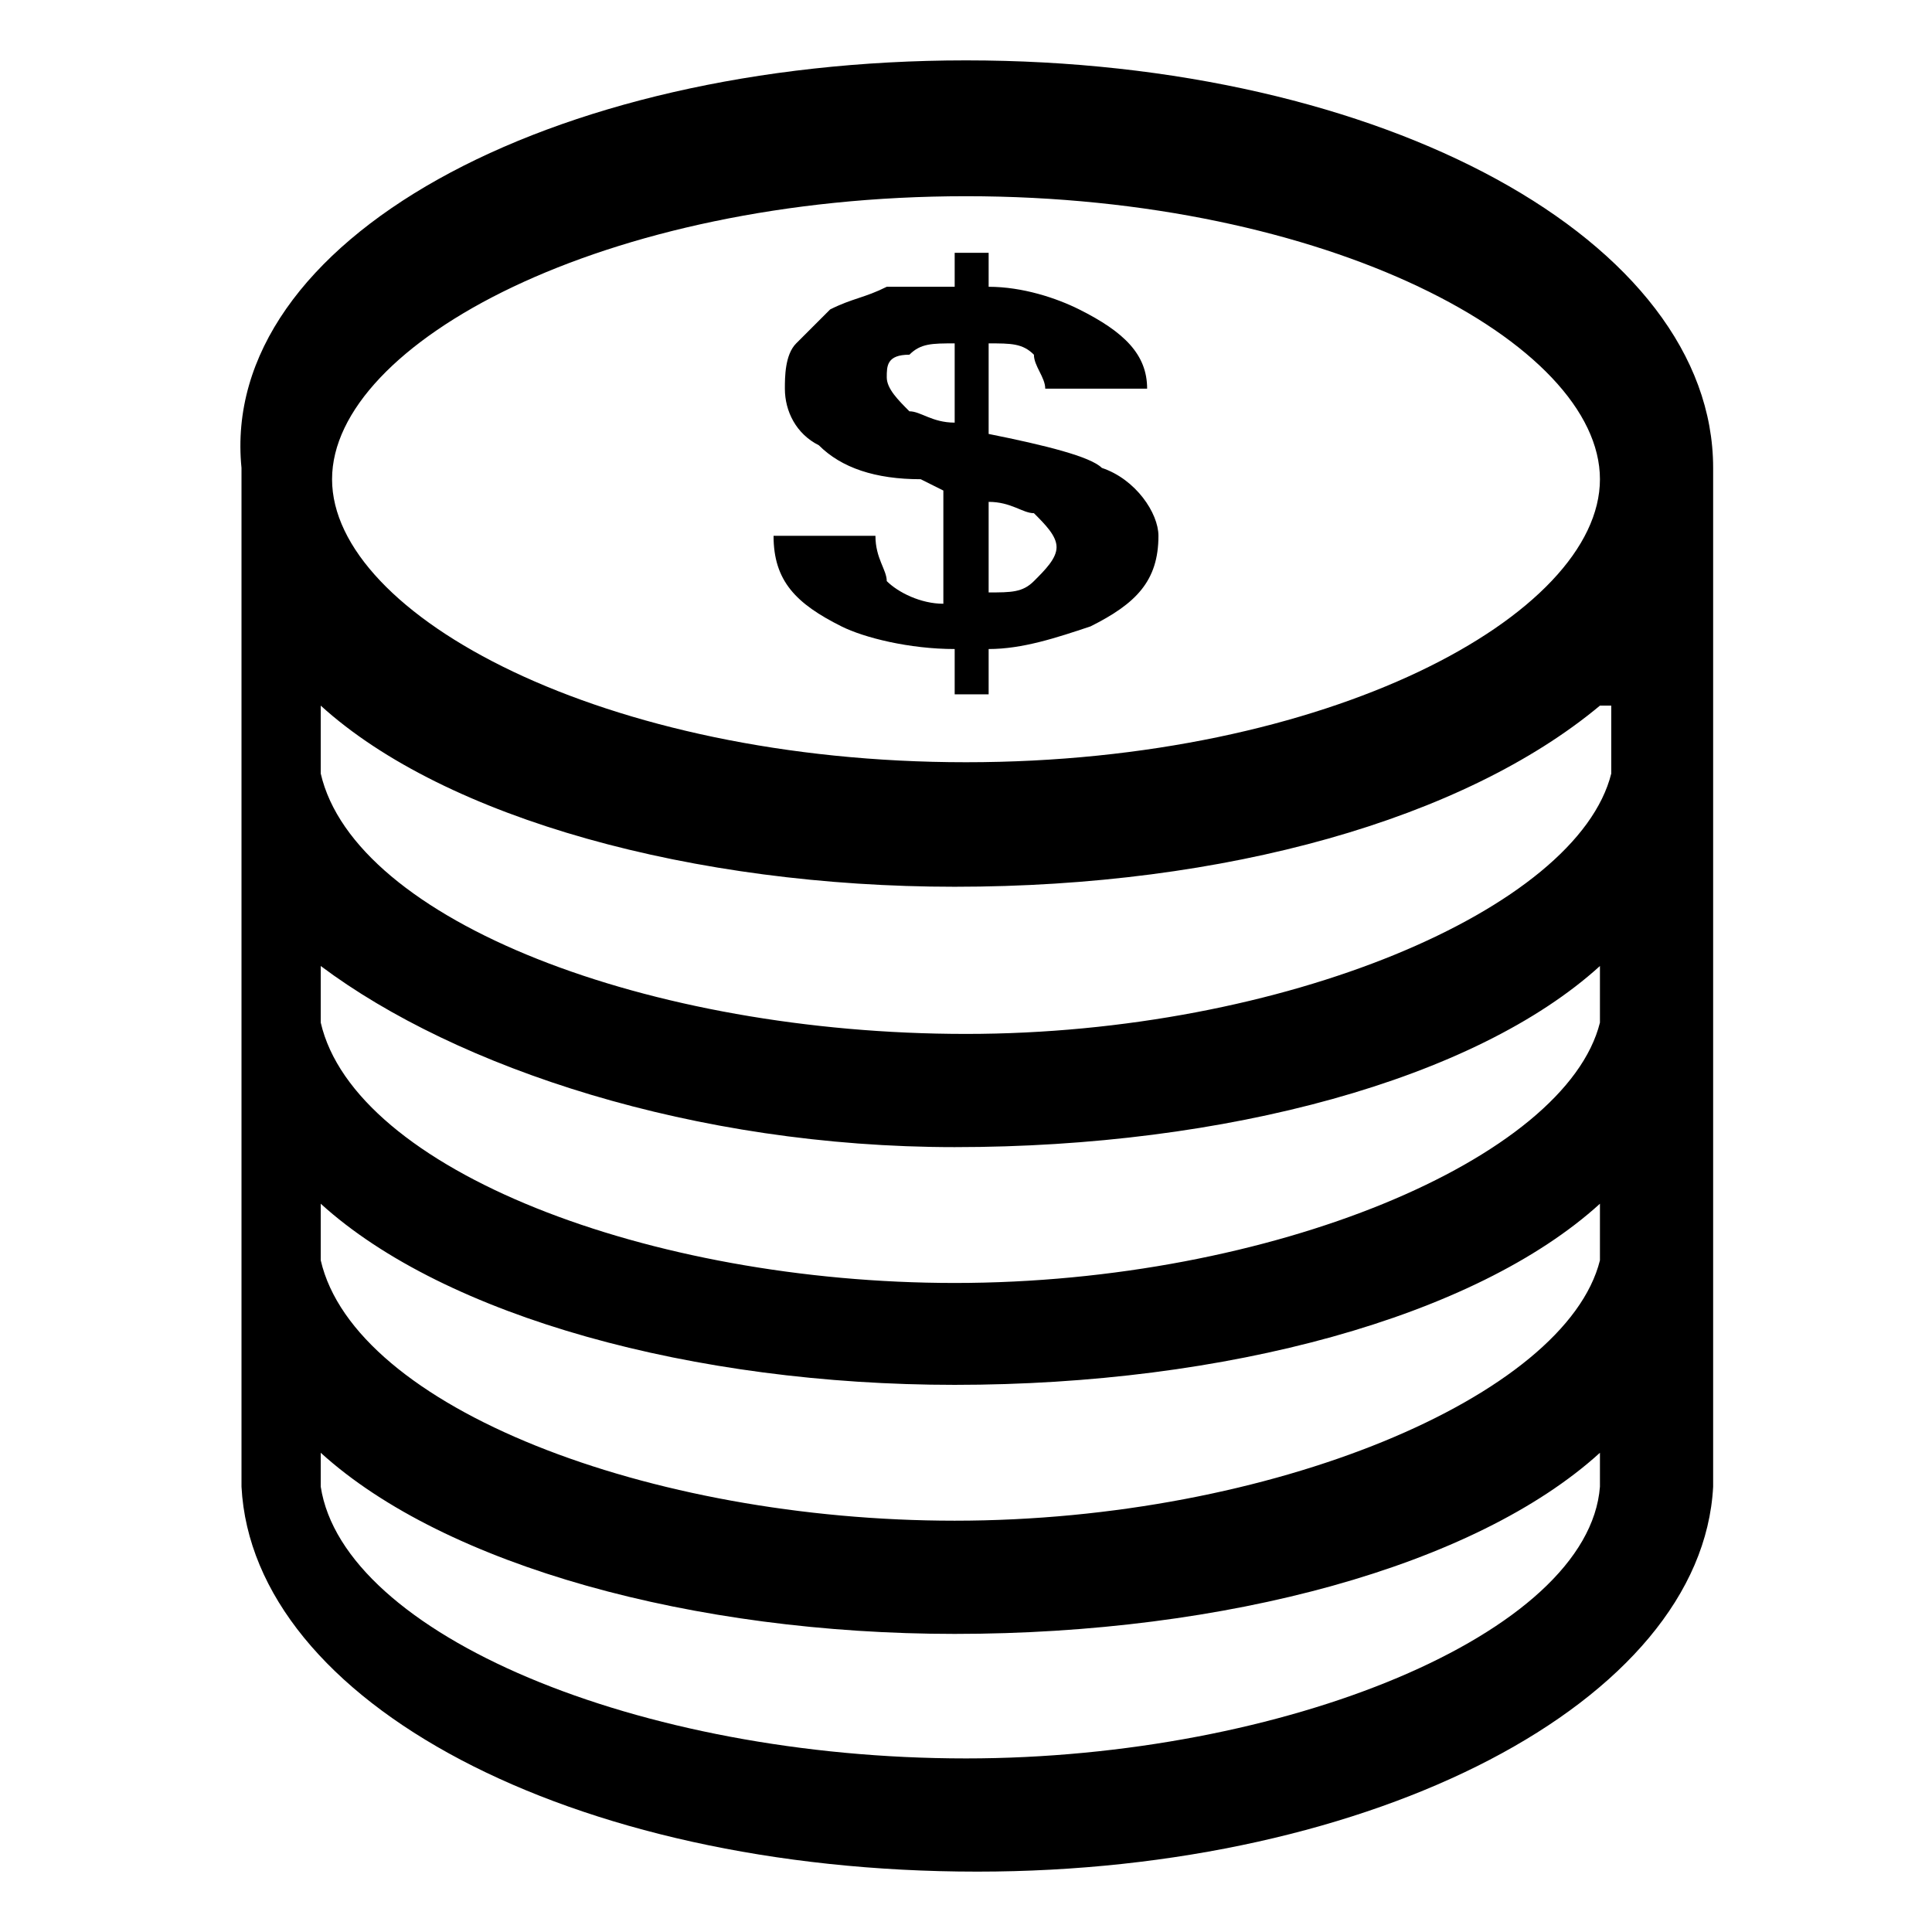
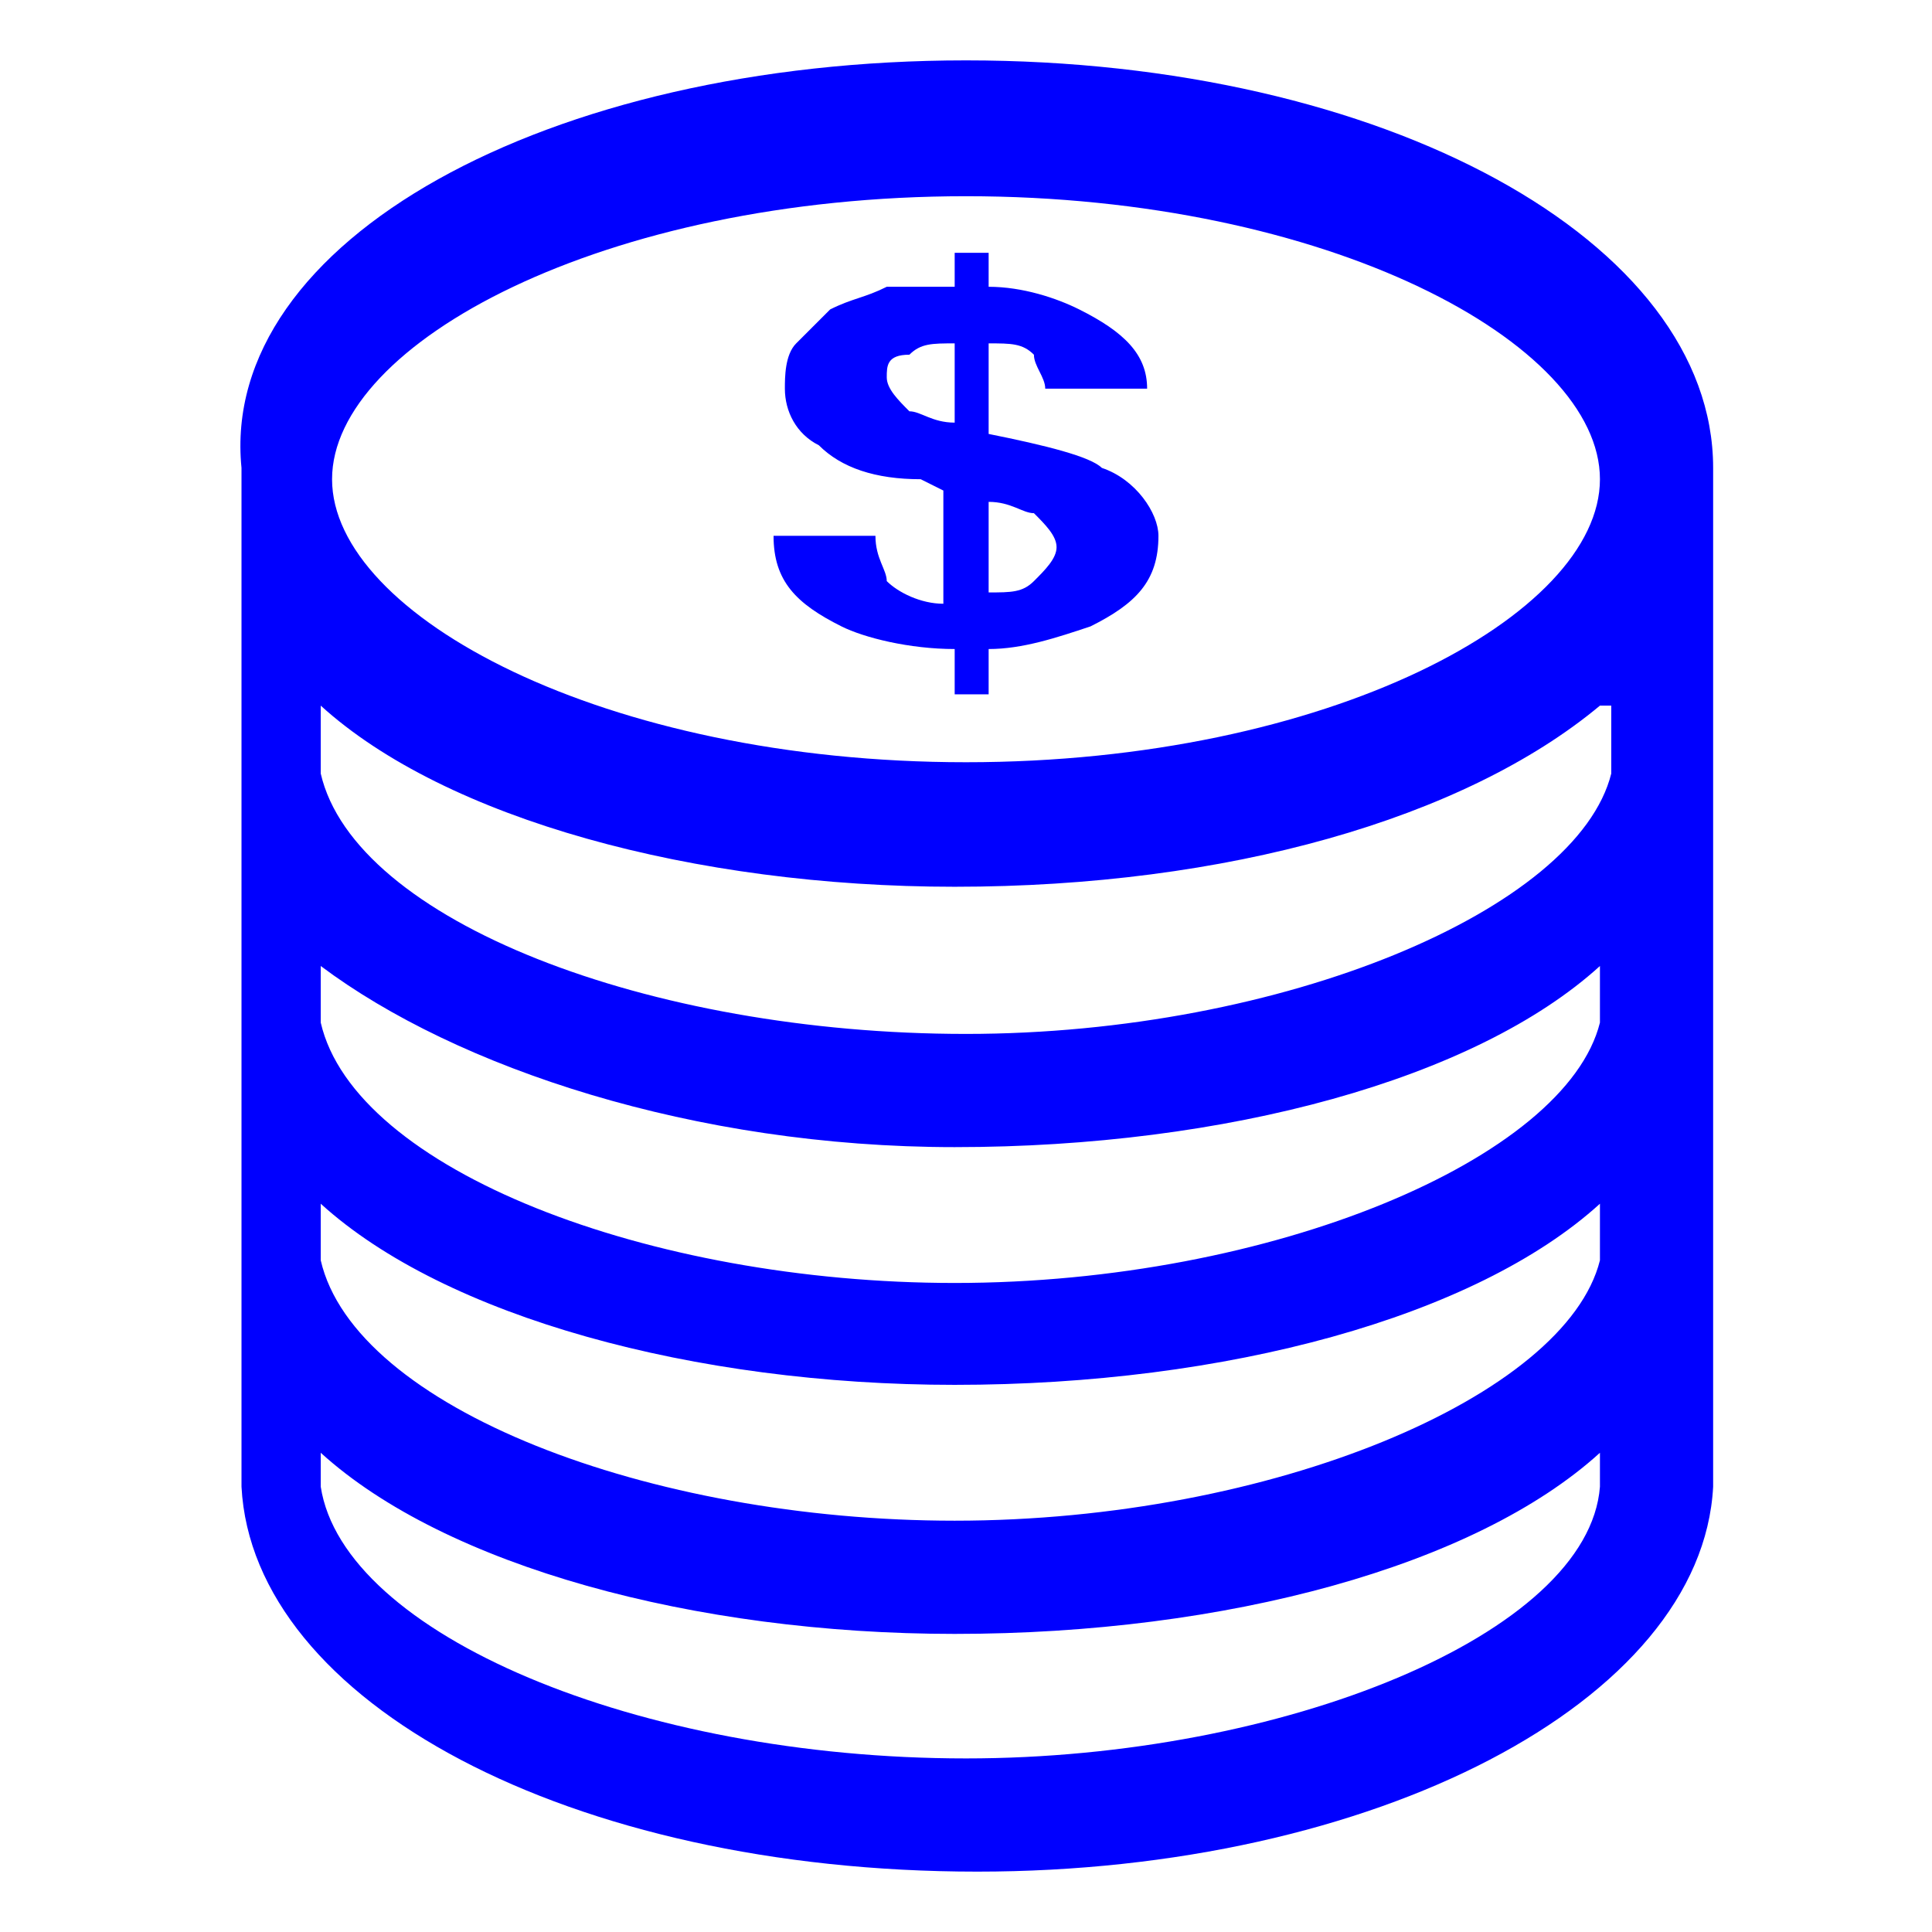
<svg xmlns="http://www.w3.org/2000/svg" t="1677252948035" class="icon" viewBox="0 0 1024 1024" version="1.1" p-id="1019" width="200" height="200">
-   <path d="M908 278l0 510 0 0c-6 114-180 204-390 204-216 0-384-90-390-204l0 0L128 278c0-12 0-18 0-30C116 128 290 32 512 32c222 0 396 96 396 216C908 260 908 272 908 278zM512 104c-192 0-336 78-336 150 0 72 144 150 336 150 192 0 336-78 336-150C848 182 704 104 512 104zM848 374c-72 60-198 96-342 96-138 0-270-36-336-96l0 36C188 488 344 548 512 548c168 0 324-66 342-138L854 374zM848 512c-66 60-198 96-342 96C368 608 242 566 170 512l0 30c18 78 174 138 336 138 168 0 324-66 342-138L848 512zM848 638c-66 60-198 96-342 96-138 0-270-36-336-96l0 30c18 78 174 138 336 138 168 0 324-66 342-138L848 638zM848 788l0-18c-66 60-198 96-342 96-138 0-270-36-336-96l0 18 0 0C182 866 338 932 512 932 680 932 842 866 848 788L848 788zM584 248C602 254 614 272 614 284c0 24-12 36-36 48C560 338 542 344 524 344l0 24L506 368 506 344c-24 0-48-6-60-12C422 320 410 308 410 284l54 0c0 12 6 18 6 24 6 6 18 12 30 12L500 260 488 254C464 254 446 248 434 236 422 230 416 218 416 206c0-6 0-18 6-24 6-6 12-12 18-18C452 158 458 158 470 152 482 152 488 152 506 152L506 134l18 0L524 152C542 152 560 158 572 164c24 12 36 24 36 42L554 206c0-6-6-12-6-18C542 182 536 182 524 182l0 48C554 236 578 242 584 248zM524 314c12 0 18 0 24-6 6-6 12-12 12-18 0-6-6-12-12-18C542 272 536 266 524 266L524 314zM506 182c-12 0-18 0-24 6C470 188 470 194 470 200c0 6 6 12 12 18 6 0 12 6 24 6L506 182z" p-id="1020" />
+   <path fill="blue" d="M908 278l0 510 0 0c-6 114-180 204-390 204-216 0-384-90-390-204l0 0L128 278c0-12 0-18 0-30C116 128 290 32 512 32c222 0 396 96 396 216C908 260 908 272 908 278zM512 104c-192 0-336 78-336 150 0 72 144 150 336 150 192 0 336-78 336-150C848 182 704 104 512 104zM848 374c-72 60-198 96-342 96-138 0-270-36-336-96l0 36C188 488 344 548 512 548c168 0 324-66 342-138L854 374zM848 512c-66 60-198 96-342 96C368 608 242 566 170 512l0 30c18 78 174 138 336 138 168 0 324-66 342-138L848 512zM848 638c-66 60-198 96-342 96-138 0-270-36-336-96l0 30c18 78 174 138 336 138 168 0 324-66 342-138L848 638zM848 788l0-18c-66 60-198 96-342 96-138 0-270-36-336-96l0 18 0 0C182 866 338 932 512 932 680 932 842 866 848 788L848 788zM584 248C602 254 614 272 614 284c0 24-12 36-36 48C560 338 542 344 524 344l0 24L506 368 506 344c-24 0-48-6-60-12C422 320 410 308 410 284l54 0c0 12 6 18 6 24 6 6 18 12 30 12L500 260 488 254C464 254 446 248 434 236 422 230 416 218 416 206c0-6 0-18 6-24 6-6 12-12 18-18C452 158 458 158 470 152 482 152 488 152 506 152L506 134l18 0L524 152C542 152 560 158 572 164c24 12 36 24 36 42L554 206c0-6-6-12-6-18C542 182 536 182 524 182l0 48C554 236 578 242 584 248zM524 314c12 0 18 0 24-6 6-6 12-12 12-18 0-6-6-12-12-18C542 272 536 266 524 266L524 314zM506 182c-12 0-18 0-24 6C470 188 470 194 470 200c0 6 6 12 12 18 6 0 12 6 24 6L506 182z" p-id="1020" />
</svg>
